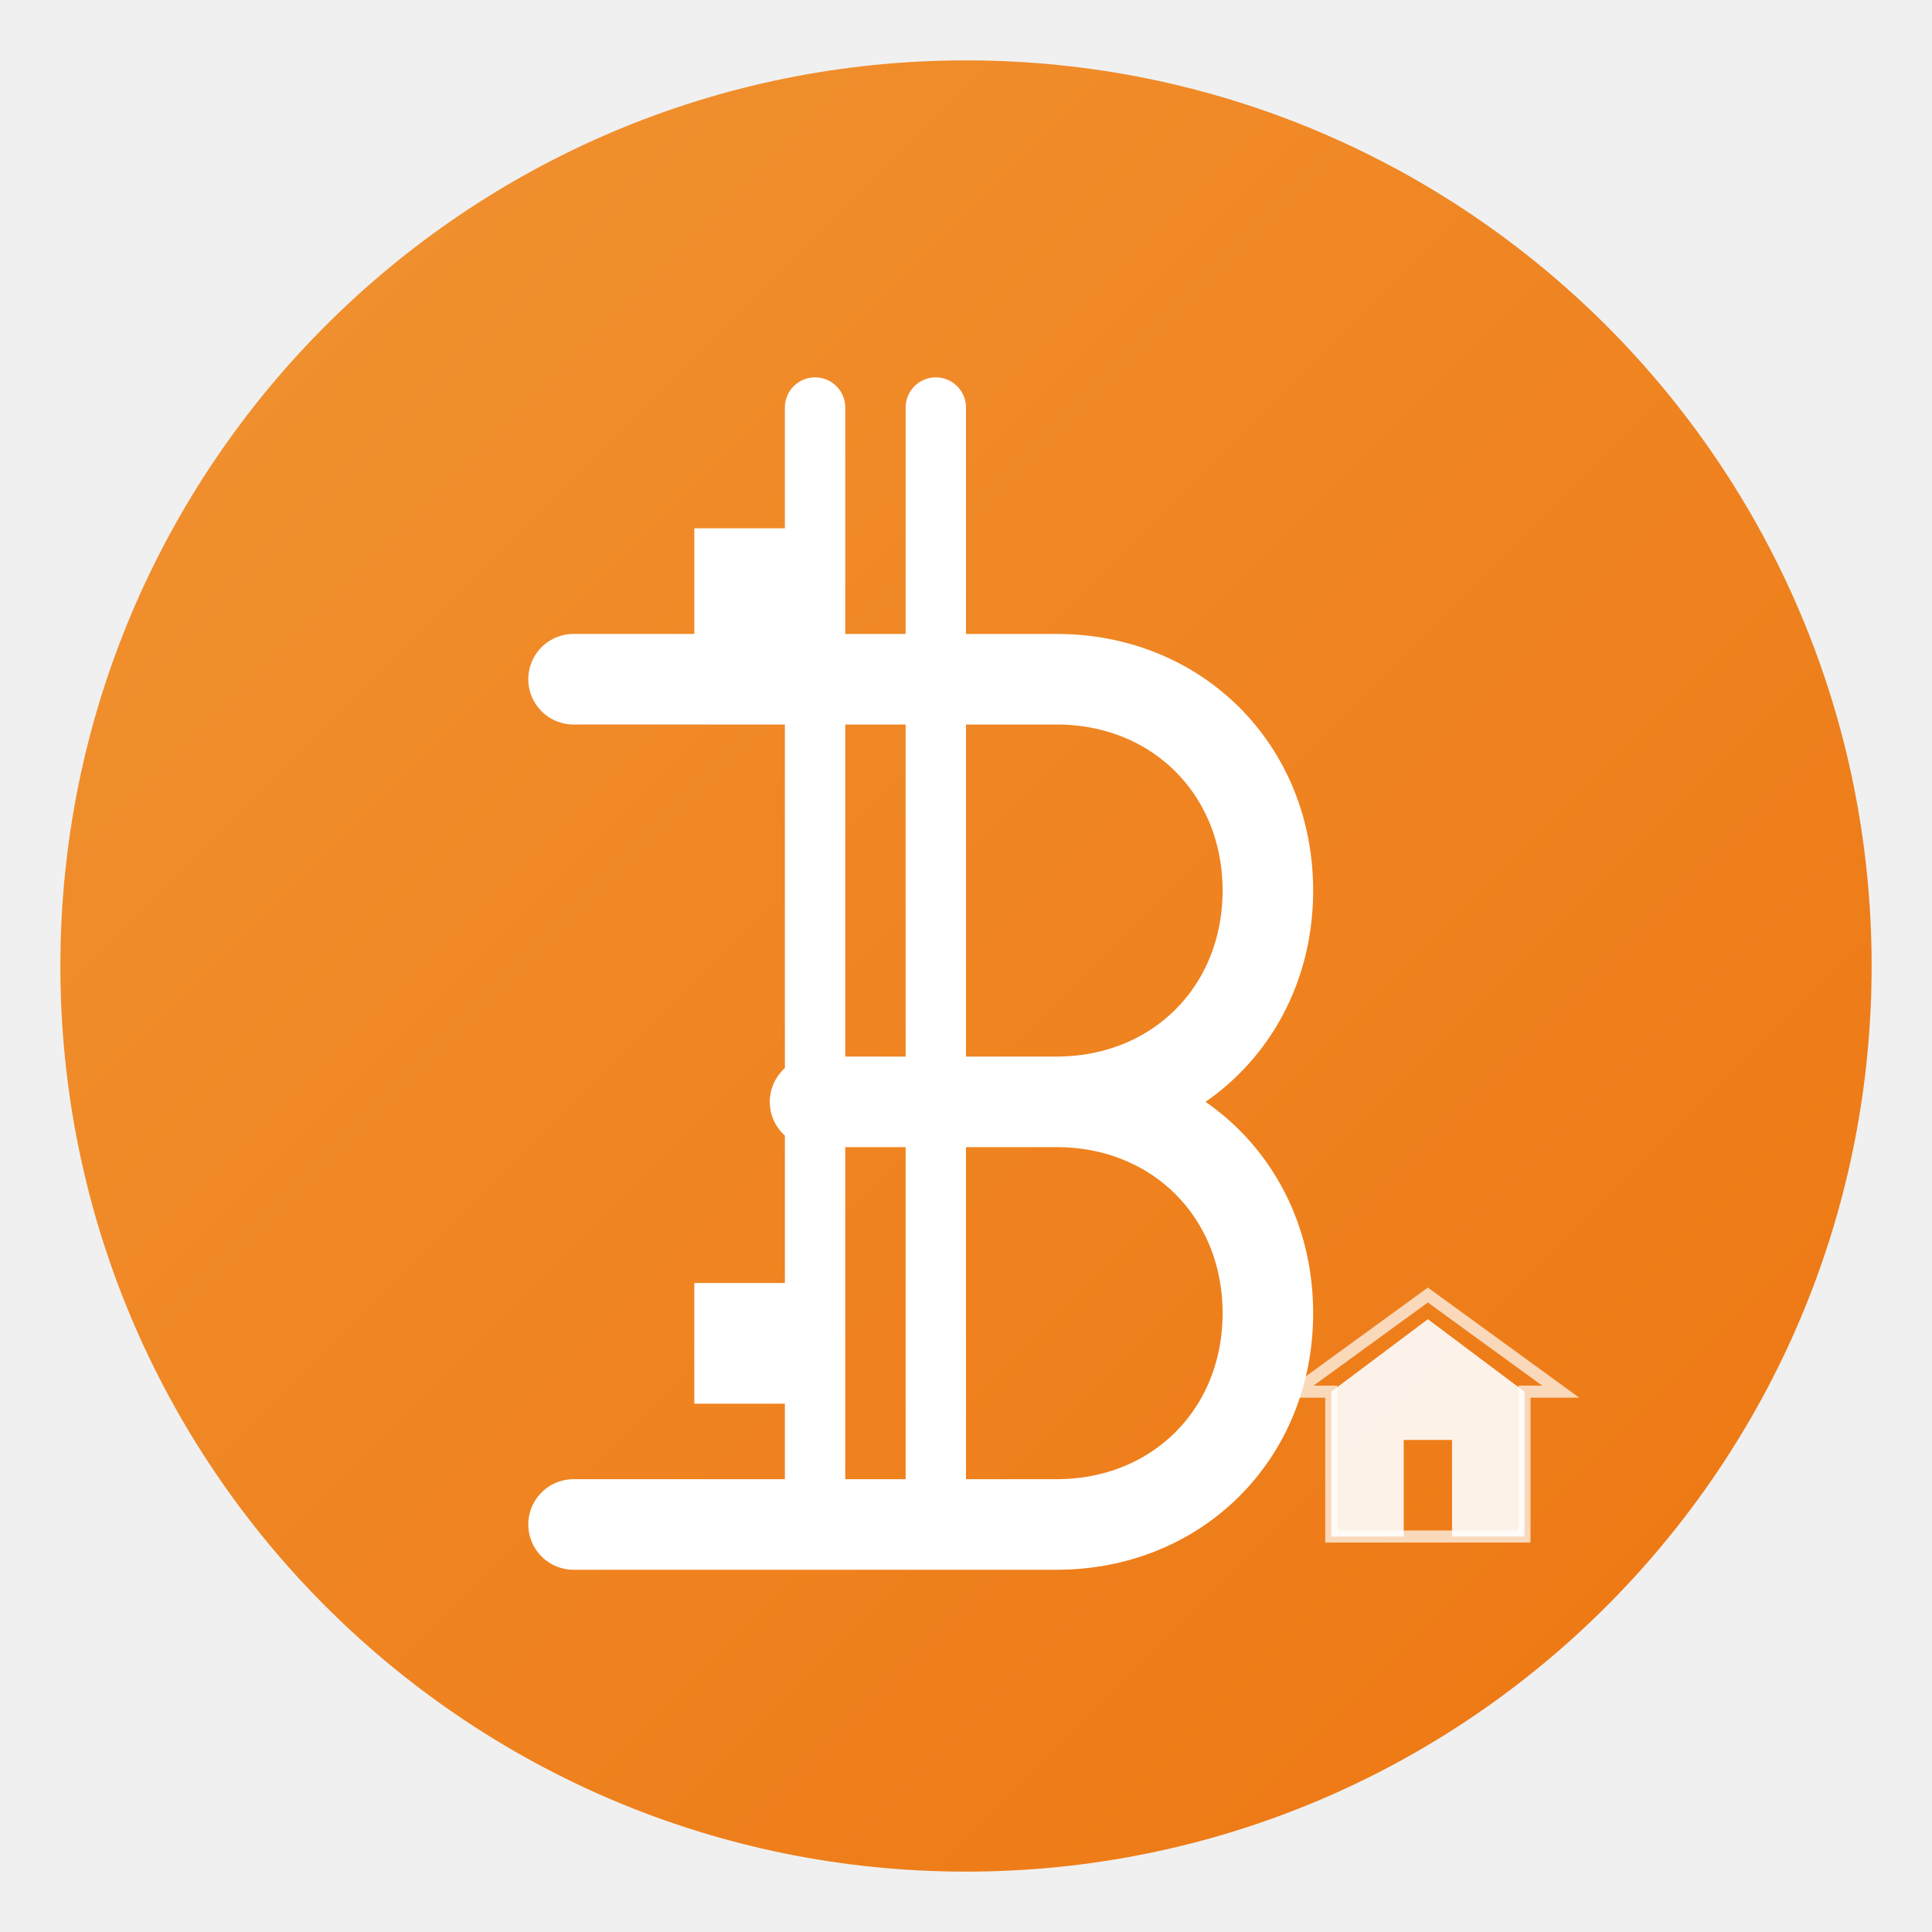
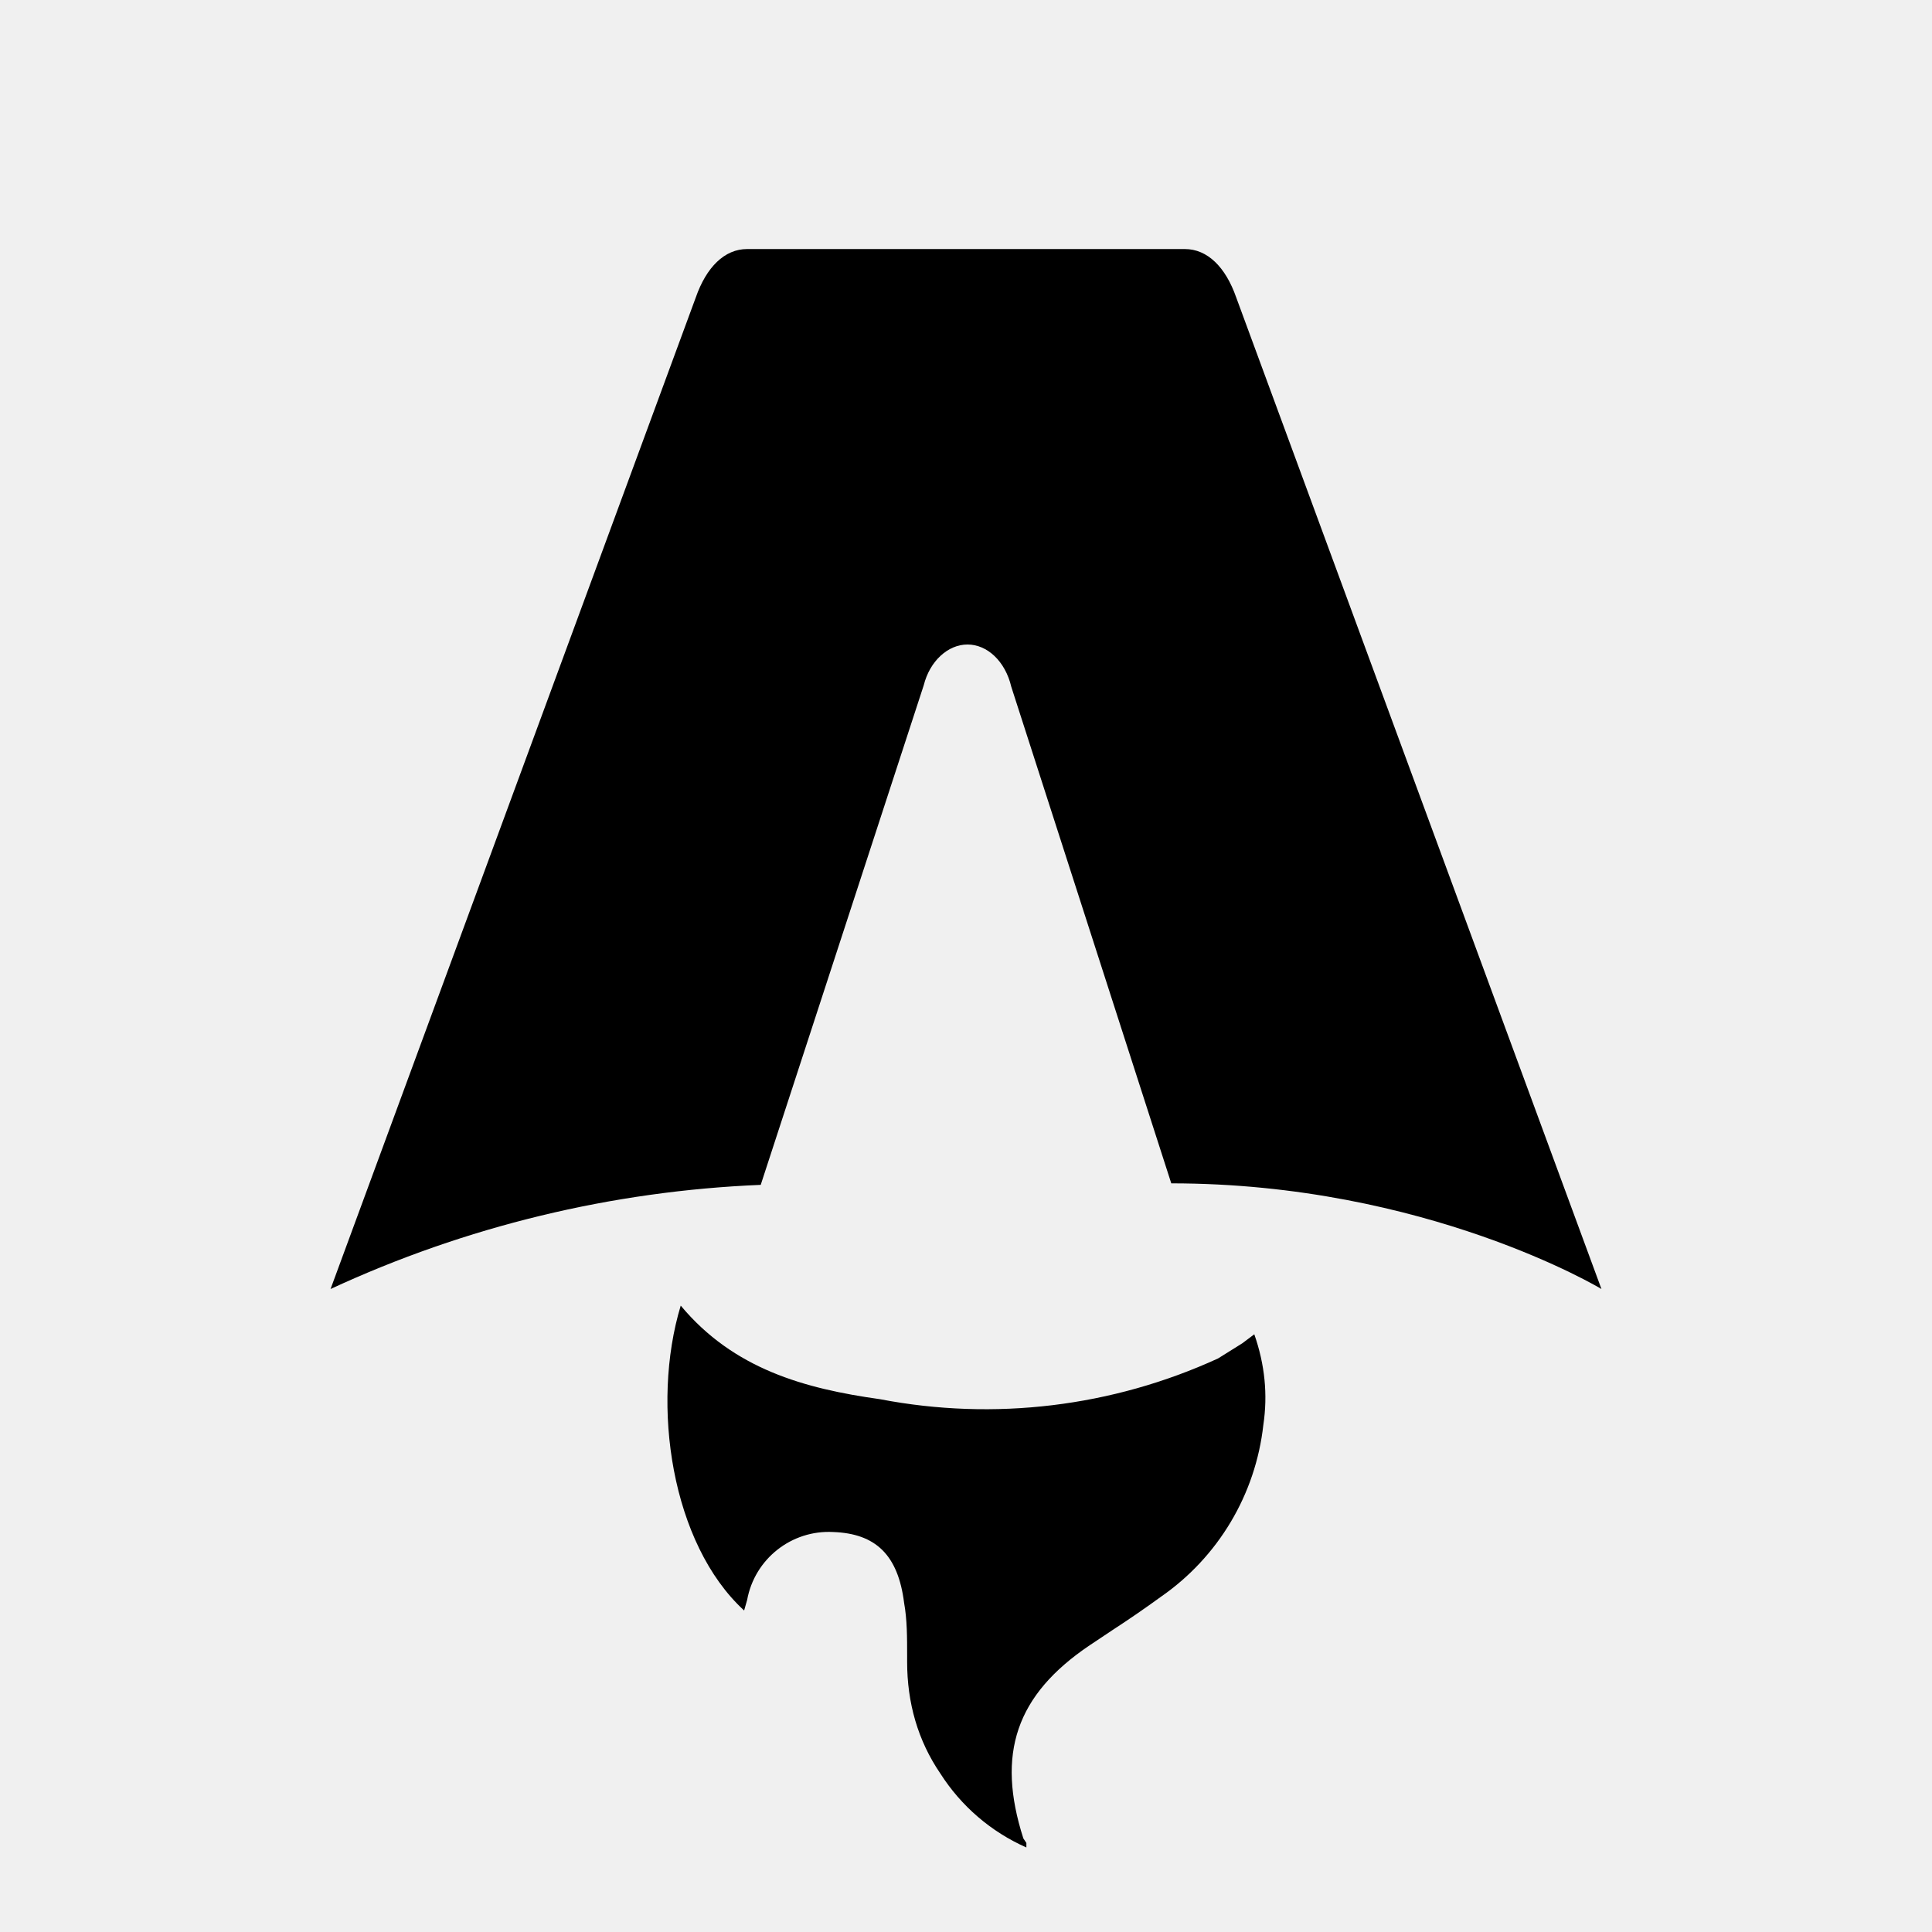
- <svg xmlns="http://www.w3.org/2000/svg" viewBox="0 0 128 128">
-   <defs>
-     <linearGradient id="bitcoinGradient" x1="0%" y1="0%" x2="100%" y2="100%">
-       <stop offset="0%" style="stop-color:#f19332;stop-opacity:1" />
-       <stop offset="100%" style="stop-color:#ed7611;stop-opacity:1" />
-     </linearGradient>
-   </defs>
-   <circle cx="64" cy="64" r="60" fill="url(#bitcoinGradient)" />
-   <path d="M46 35h8v8h-8zm0 50h8v8h-8z" fill="white" />
-   <path d="M54 27v74M62 27v74" stroke="white" stroke-width="4" stroke-linecap="round" />
-   <path d="M38 45h32c8 0 14 6 14 14s-6 14-14 14H54h16c8 0 14 6 14 14s-6 14-14 14H38" stroke="white" stroke-width="6" stroke-linecap="round" stroke-linejoin="round" fill="none" />
-   <g transform="translate(85, 85) scale(0.8)">
-     <path d="M12 3l8 6v12h-6v-8h-4v8h-6v-12z" fill="white" opacity="0.9" />
-     <path d="M12 1l11 8h-3v12h-16v-12h-3z" stroke="white" stroke-width="1" fill="none" opacity="0.7" />
-   </g>
+ <svg xmlns="http://www.w3.org/2000/svg" fill="none" viewBox="0 0 128 128">
+   <path d="M50.4 78.5a75.1 75.1 0 0 0-28.5 6.9l24.2-65.7c.7-2 1.9-3.2 3.4-3.2h29c1.5 0 2.7 1.2 3.4 3.2l24.2 65.7s-11.6-7-28.5-7L67 45.5c-.4-1.7-1.6-2.8-2.9-2.8-1.3 0-2.5 1.1-2.9 2.7L50.4 78.5Zm-1.1 28.2Zm-4.2-20.2c-2 6.6-.6 15.8 4.2 20.2a17.5 17.5 0 0 1 .2-.7 5.5 5.5 0 0 1 5.7-4.5c2.8.1 4.3 1.5 4.7 4.7.2 1.1.2 2.3.2 3.5v.4c0 2.7.7 5.2 2.2 7.4a13 13 0 0 0 5.7 4.9v-.3l-.2-.3c-1.8-5.6-.5-9.5 4.4-12.8l1.5-1a73 73 0 0 0 3.2-2.2 16 16 0 0 0 6.8-11.4c.3-2 .1-4-.6-6l-.8.6-1.6 1a37 37 0 0 1-22.4 2.7c-5-.7-9.7-2-13.2-6.2Z" />
  <style>
+         path { fill: #000; }
        @media (prefers-color-scheme: dark) {
-             circle { filter: brightness(0.9); }
+             path { fill: #FFF; }
        }
    </style>
</svg>
